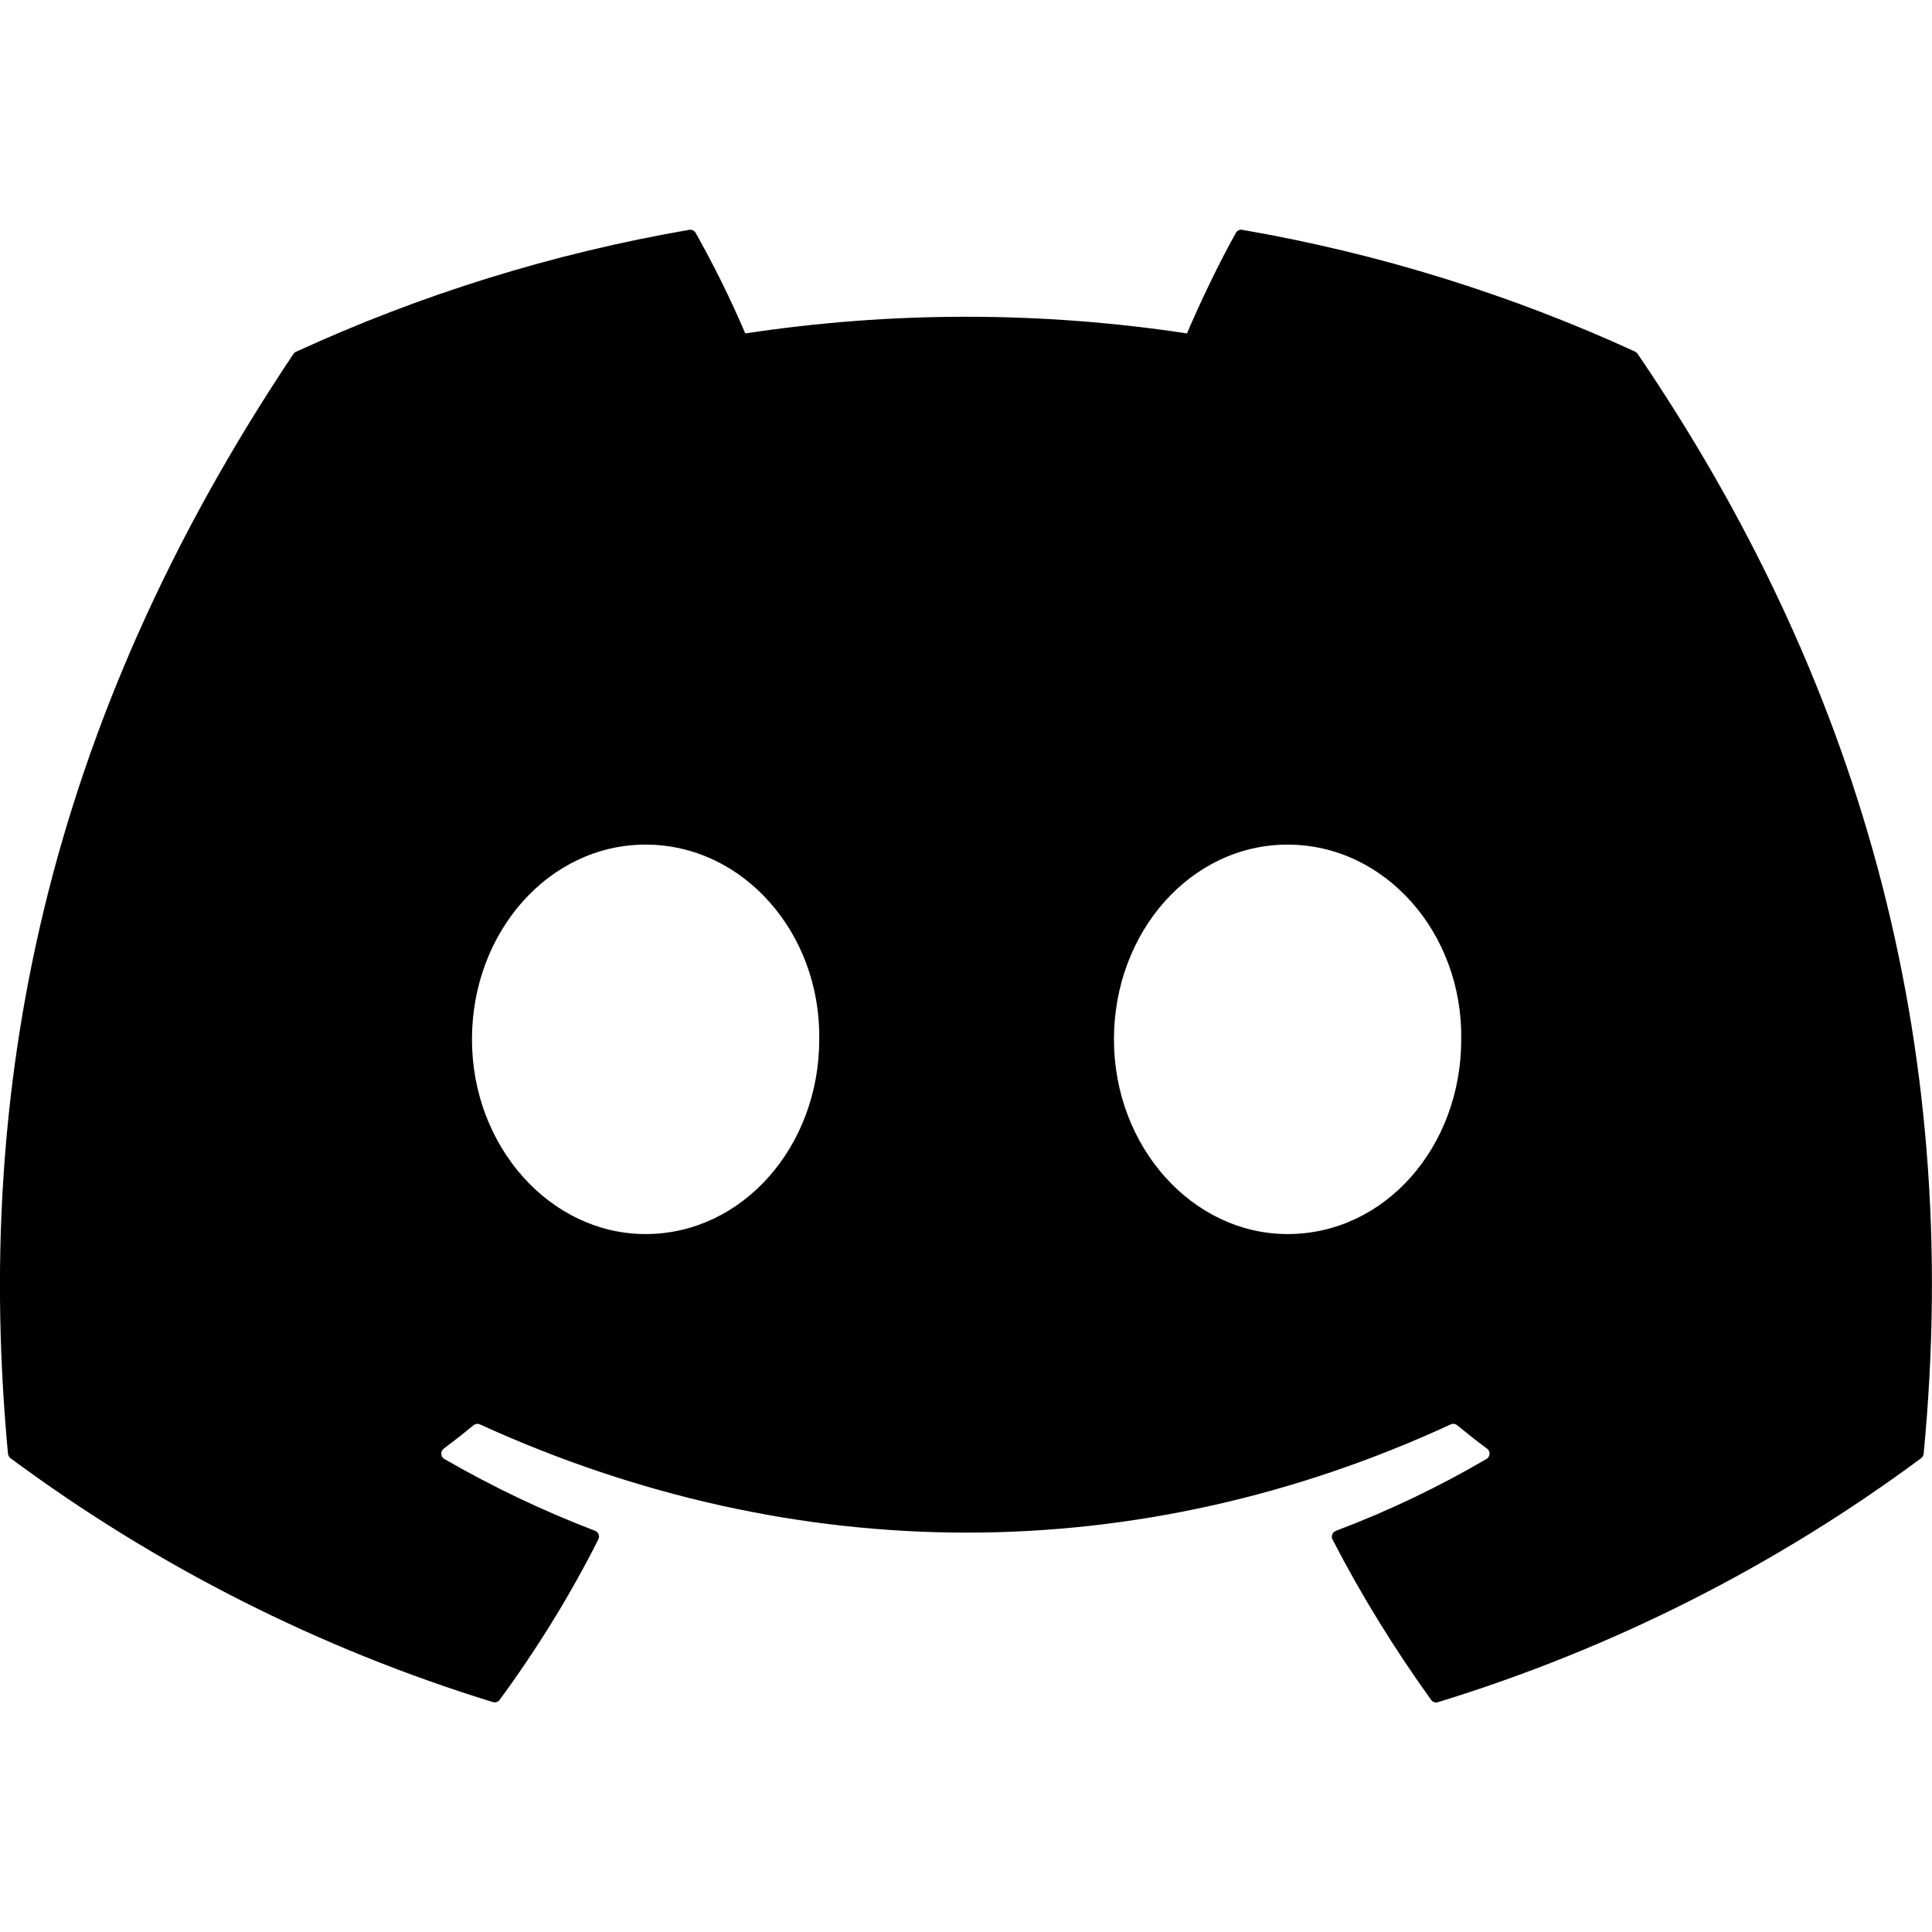
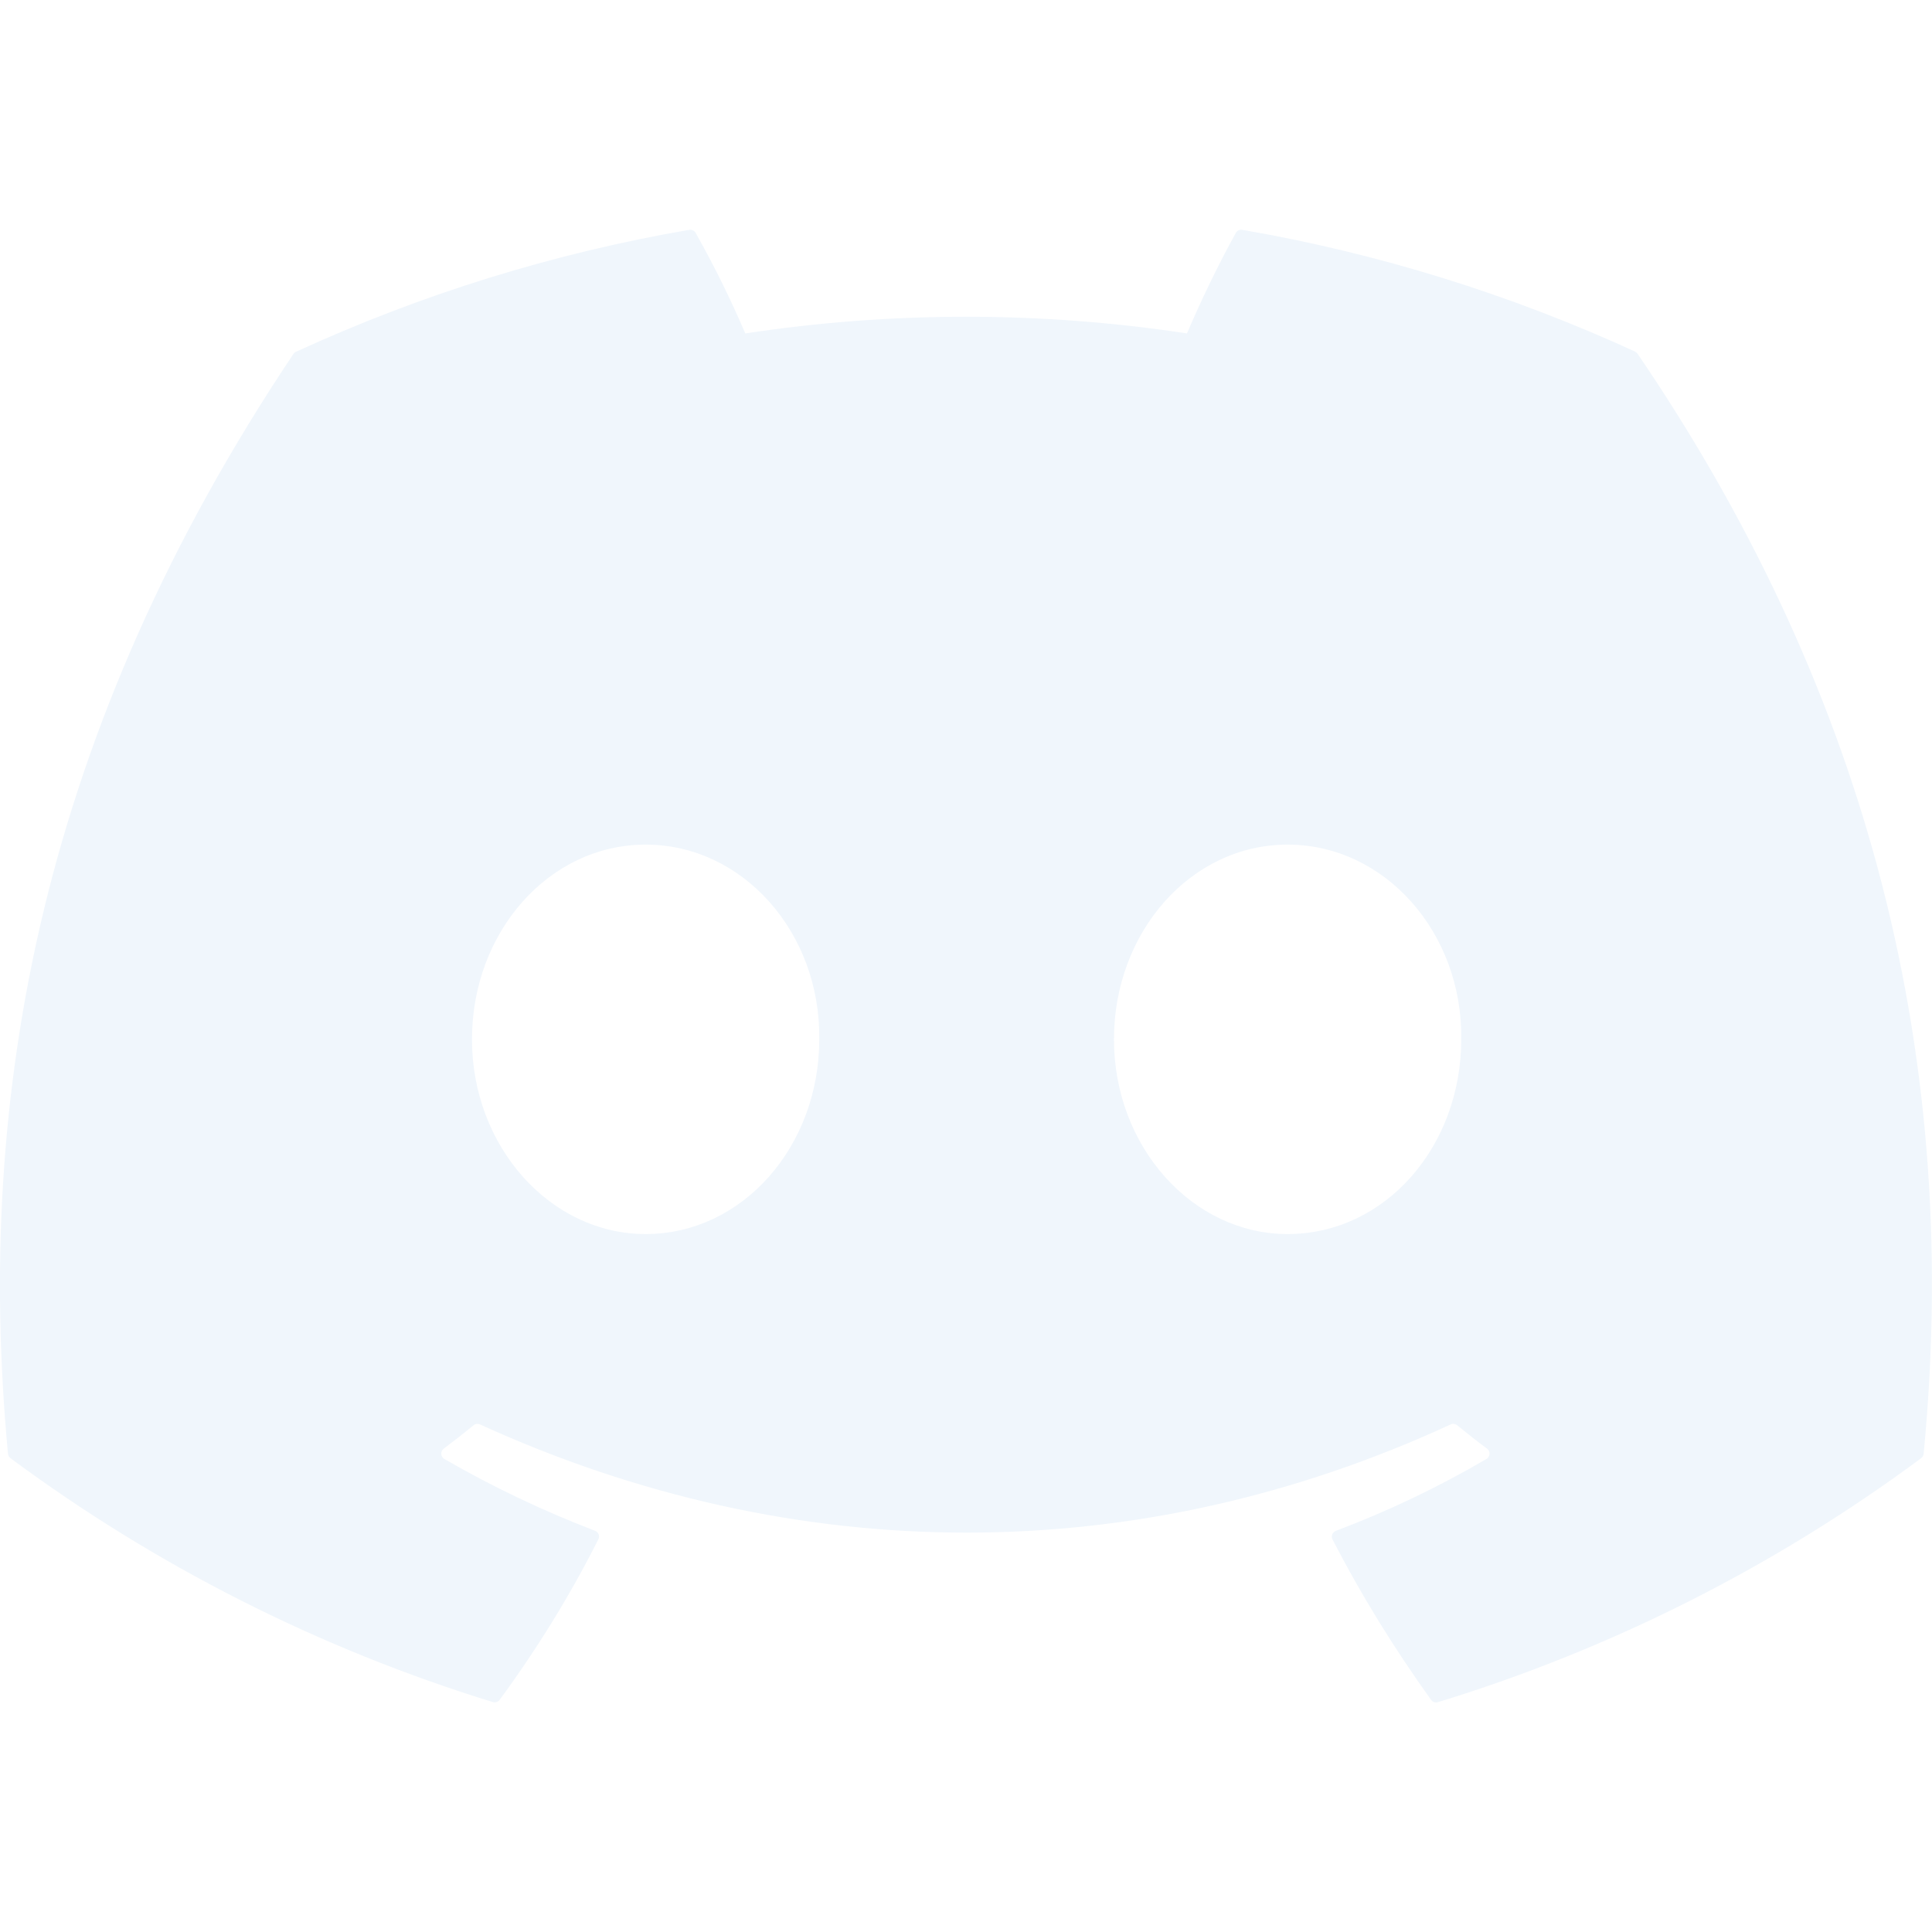
- <svg xmlns="http://www.w3.org/2000/svg" viewBox="0 0 24 24" width="24" height="24" fill="currentColor">
+ <svg xmlns="http://www.w3.org/2000/svg" viewBox="0 0 24 24" width="24" height="24" color="#f0f6fc" fill="currentColor">
  <path d="M20.317 4.37a19.791 19.791 0 0 0-4.885-1.515.074.074 0 0 0-.079.037c-.21.375-.444.864-.608 1.25a18.27 18.27 0 0 0-5.487 0 12.64 12.64 0 0 0-.617-1.25.077.077 0 0 0-.079-.037A19.736 19.736 0 0 0 3.677 4.37a.07.07 0 0 0-.032.027C.533 9.046-.32 13.58.099 18.057a.082.082 0 0 0 .031.057 19.9 19.9 0 0 0 5.993 3.03.078.078 0 0 0 .084-.028c.462-.63.874-1.295 1.226-1.994.021-.041.001-.09-.041-.106a13.107 13.107 0 0 1-1.872-.892.077.077 0 0 1-.008-.128 10.2 10.2 0 0 0 .372-.292.074.074 0 0 1 .077-.01c3.929 1.793 8.18 1.793 12.061 0a.074.074 0 0 1 .078.01c.12.098.246.198.373.292a.077.077 0 0 1-.006.127 12.299 12.299 0 0 1-1.873.894.077.077 0 0 0-.041.107c.36.698.772 1.362 1.225 1.993a.076.076 0 0 0 .084.028 19.839 19.839 0 0 0 6.002-3.03.077.077 0 0 0 .032-.054c.5-5.177-.838-9.674-3.549-13.66a.061.061 0 0 0-.031-.028zM8.02 15.33c-1.183 0-2.157-1.085-2.157-2.419 0-1.333.956-2.419 2.157-2.419 1.21 0 2.176 1.096 2.157 2.42 0 1.333-.956 2.418-2.157 2.418zm7.975 0c-1.183 0-2.157-1.085-2.157-2.419 0-1.333.955-2.419 2.157-2.419 1.21 0 2.176 1.096 2.157 2.42 0 1.333-.946 2.418-2.157 2.418z" />
</svg>
